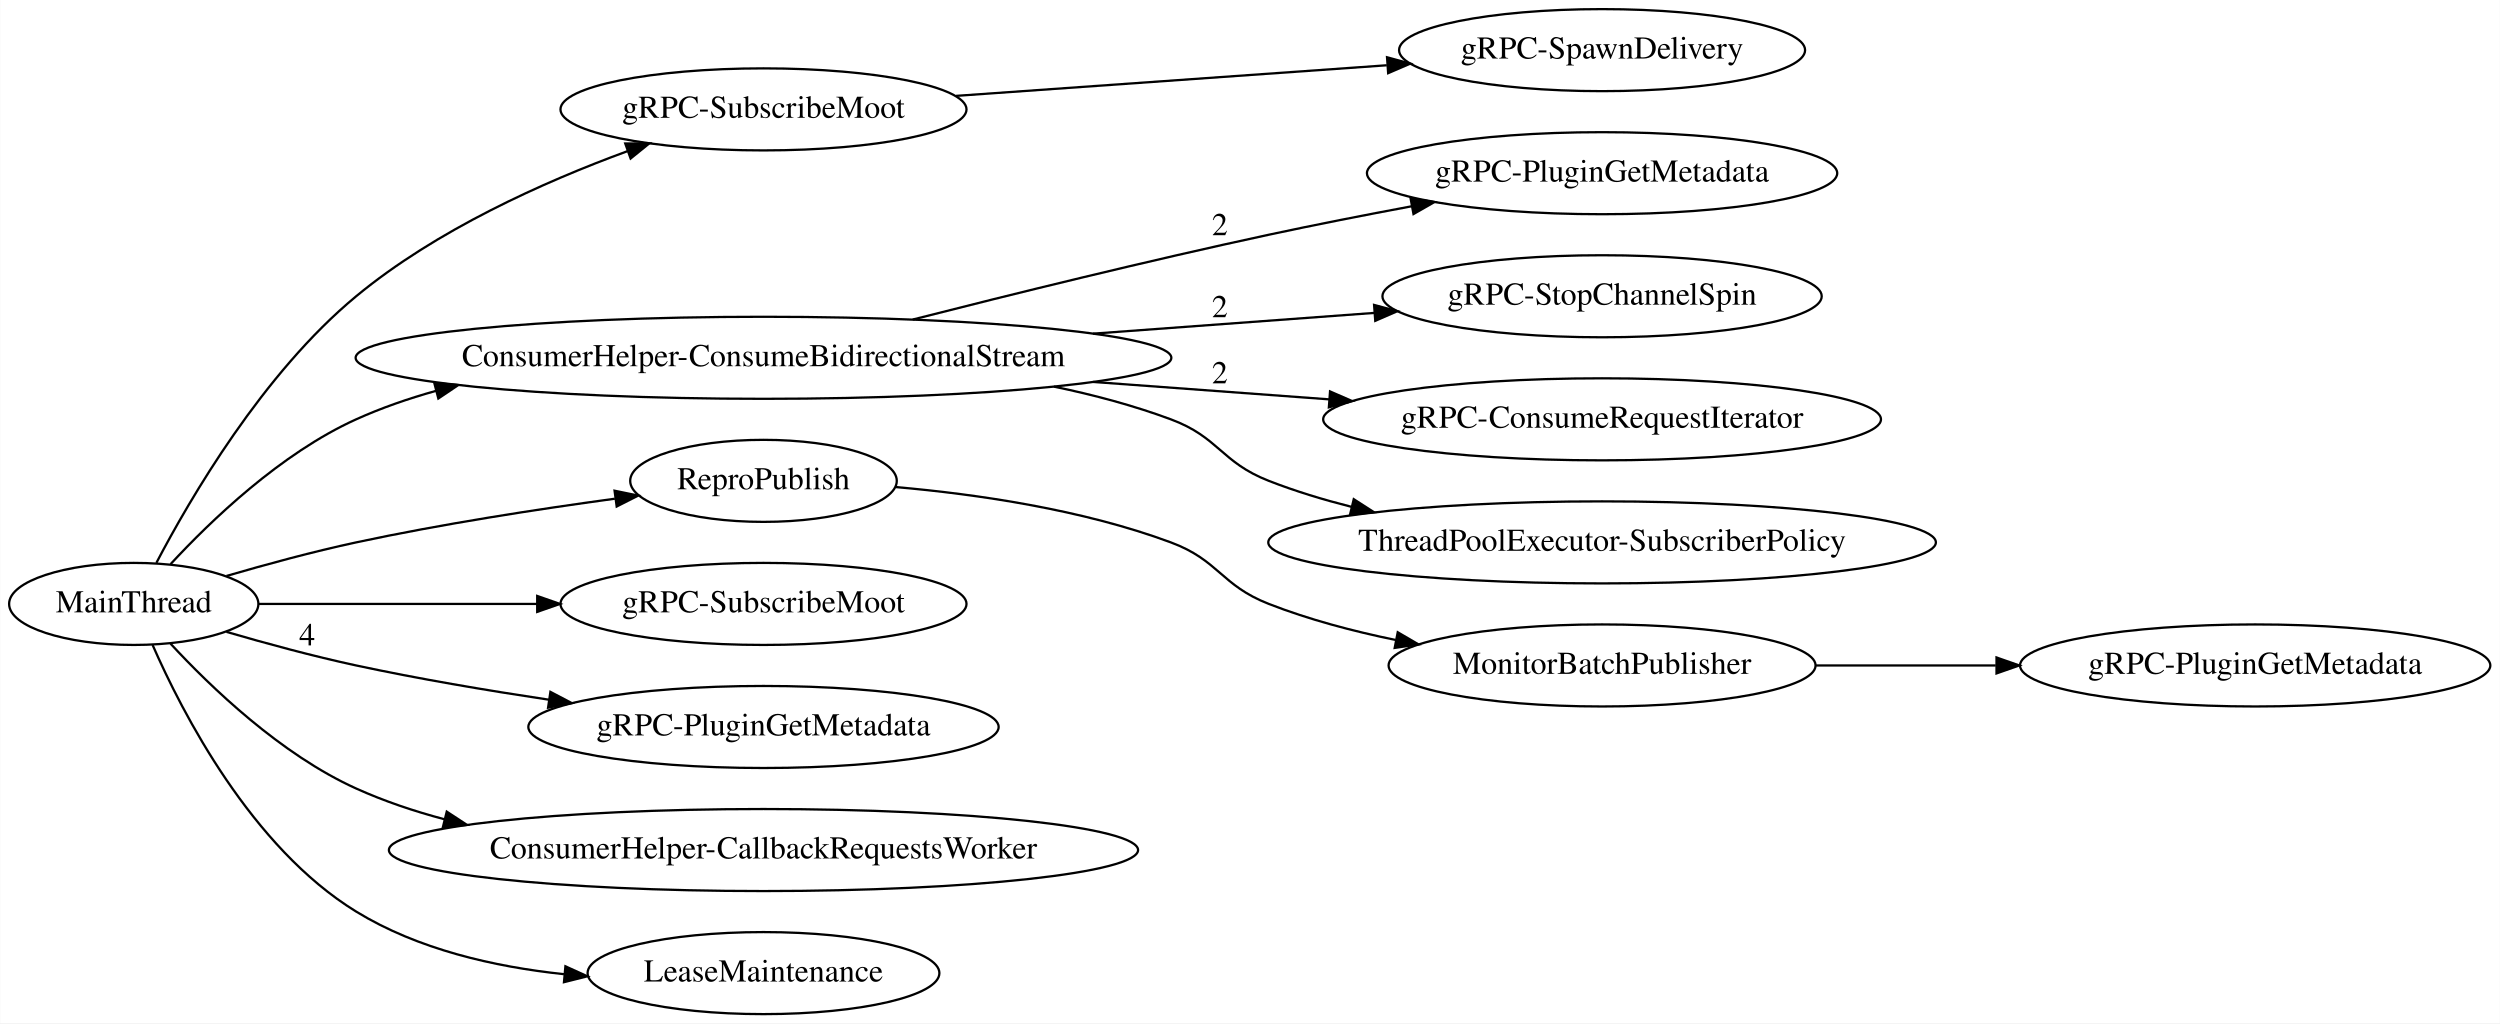
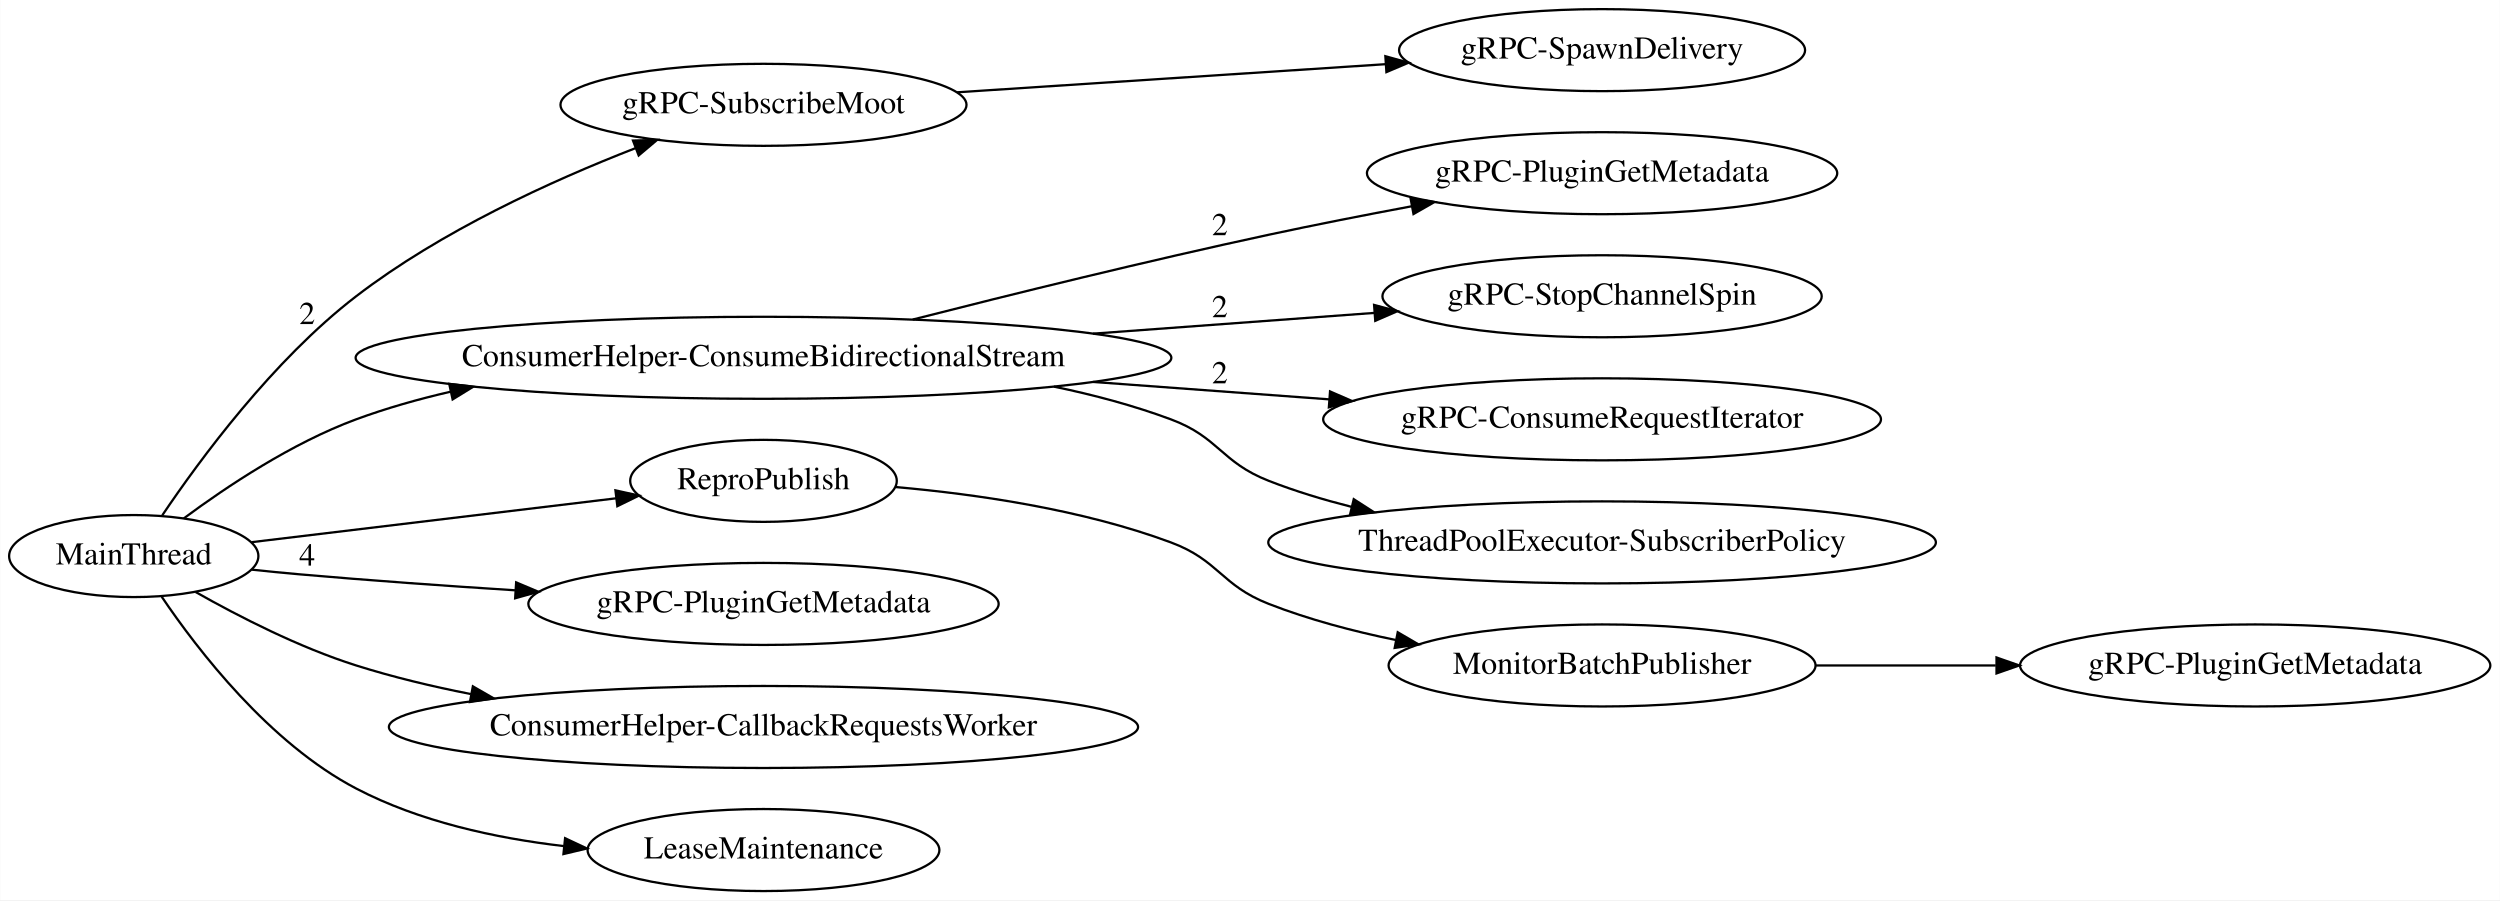
- <svg xmlns="http://www.w3.org/2000/svg" width="1097pt" height="449pt" viewBox="0.00 0.00 1096.81 449.00">
-   <g id="graph0" class="graph" transform="scale(1 1) rotate(0) translate(4 445)">
-     <polygon fill="white" stroke="none" points="-4,4 -4,-445 1092.81,-445 1092.81,4 -4,4" />
+ <svg xmlns="http://www.w3.org/2000/svg" width="1097pt" height="395pt" viewBox="0.00 0.00 1096.81 395.00">
+   <g id="graph0" class="graph" transform="scale(1 1) rotate(0) translate(4 391)">
+     <polygon fill="white" stroke="none" points="-4,4 -4,-391 1092.81,-391 1092.81,4 -4,4" />
    <g id="node1" class="node">
-       <ellipse fill="none" stroke="black" cx="330.924" cy="-397" rx="89.084" ry="18" />
-       <text text-anchor="middle" x="330.924" y="-393.3" font-family="Times,serif" font-size="14.00">gRPC-SubscribeMoot</text>
+       <ellipse fill="none" stroke="black" cx="330.924" cy="-345" rx="89.084" ry="18" />
+       <text text-anchor="middle" x="330.924" y="-341.3" font-family="Times,serif" font-size="14.00">gRPC-SubscribeMoot</text>
    </g>
    <g id="node2" class="node">
-       <ellipse fill="none" stroke="black" cx="698.896" cy="-423" rx="89.084" ry="18" />
-       <text text-anchor="middle" x="698.896" y="-419.3" font-family="Times,serif" font-size="14.00">gRPC-SpawnDelivery</text>
+       <ellipse fill="none" stroke="black" cx="698.896" cy="-369" rx="89.084" ry="18" />
+       <text text-anchor="middle" x="698.896" y="-365.3" font-family="Times,serif" font-size="14.00">gRPC-SpawnDelivery</text>
    </g>
    <g id="edge1" class="edge">
-       <path fill="none" stroke="black" d="M415.427,-402.932C471.748,-406.934 546.133,-412.218 604.432,-416.36" />
-       <polygon fill="black" stroke="black" points="604.529,-419.876 614.752,-417.093 605.025,-412.893 604.529,-419.876" />
+       <path fill="none" stroke="black" d="M415.886,-350.506C471.926,-354.181 545.698,-359.019 603.733,-362.825" />
+       <polygon fill="black" stroke="black" points="603.801,-366.337 614.009,-363.499 604.259,-359.352 603.801,-366.337" />
    </g>
    <g id="node3" class="node">
-       <ellipse fill="none" stroke="black" cx="330.924" cy="-288" rx="178.969" ry="18" />
-       <text text-anchor="middle" x="330.924" y="-284.3" font-family="Times,serif" font-size="14.00">ConsumerHelper-ConsumeBidirectionalStream</text>
+       <ellipse fill="none" stroke="black" cx="330.924" cy="-234" rx="178.969" ry="18" />
+       <text text-anchor="middle" x="330.924" y="-230.3" font-family="Times,serif" font-size="14.00">ConsumerHelper-ConsumeBidirectionalStream</text>
    </g>
    <g id="node4" class="node">
-       <ellipse fill="none" stroke="black" cx="698.896" cy="-369" rx="103.182" ry="18" />
-       <text text-anchor="middle" x="698.896" y="-365.3" font-family="Times,serif" font-size="14.00">gRPC-PluginGetMetadata</text>
+       <ellipse fill="none" stroke="black" cx="698.896" cy="-315" rx="103.182" ry="18" />
+       <text text-anchor="middle" x="698.896" y="-311.3" font-family="Times,serif" font-size="14.00">gRPC-PluginGetMetadata</text>
    </g>
    <g id="edge2" class="edge">
-       <path fill="none" stroke="black" d="M396.417,-304.789C440.317,-315.968 499.818,-330.634 552.659,-342 572.913,-346.357 594.847,-350.652 615.383,-354.492" />
-       <polygon fill="black" stroke="black" points="614.868,-357.956 625.338,-356.338 616.144,-351.073 614.868,-357.956" />
-       <text text-anchor="middle" x="531.159" y="-341.8" font-family="Times,serif" font-size="14.00">2</text>
+       <path fill="none" stroke="black" d="M396.417,-250.789C440.317,-261.968 499.818,-276.634 552.659,-288 572.913,-292.357 594.847,-296.652 615.383,-300.492" />
+       <polygon fill="black" stroke="black" points="614.868,-303.956 625.338,-302.338 616.144,-297.073 614.868,-303.956" />
+       <text text-anchor="middle" x="531.159" y="-287.8" font-family="Times,serif" font-size="14.00">2</text>
    </g>
    <g id="node5" class="node">
-       <ellipse fill="none" stroke="black" cx="698.896" cy="-315" rx="96.383" ry="18" />
-       <text text-anchor="middle" x="698.896" y="-311.3" font-family="Times,serif" font-size="14.00">gRPC-StopChannelSpin</text>
+       <ellipse fill="none" stroke="black" cx="698.896" cy="-261" rx="96.383" ry="18" />
+       <text text-anchor="middle" x="698.896" y="-257.3" font-family="Times,serif" font-size="14.00">gRPC-StopChannelSpin</text>
    </g>
    <g id="edge3" class="edge">
-       <path fill="none" stroke="black" d="M475.516,-298.594C516.876,-301.645 561.056,-304.904 599.049,-307.707" />
-       <polygon fill="black" stroke="black" points="598.849,-311.202 609.08,-308.447 599.364,-304.221 598.849,-311.202" />
-       <text text-anchor="middle" x="531.159" y="-305.8" font-family="Times,serif" font-size="14.00">2</text>
+       <path fill="none" stroke="black" d="M475.516,-244.594C516.876,-247.645 561.056,-250.904 599.049,-253.707" />
+       <polygon fill="black" stroke="black" points="598.849,-257.202 609.08,-254.447 599.364,-250.221 598.849,-257.202" />
+       <text text-anchor="middle" x="531.159" y="-251.8" font-family="Times,serif" font-size="14.00">2</text>
    </g>
    <g id="node6" class="node">
-       <ellipse fill="none" stroke="black" cx="698.896" cy="-261" rx="122.379" ry="18" />
-       <text text-anchor="middle" x="698.896" y="-257.3" font-family="Times,serif" font-size="14.00">gRPC-ConsumeRequestIterator</text>
+       <ellipse fill="none" stroke="black" cx="698.896" cy="-207" rx="122.379" ry="18" />
+       <text text-anchor="middle" x="698.896" y="-203.3" font-family="Times,serif" font-size="14.00">gRPC-ConsumeRequestIterator</text>
    </g>
    <g id="edge4" class="edge">
-       <path fill="none" stroke="black" d="M475.516,-277.406C509.815,-274.876 546.053,-272.202 579.094,-269.765" />
-       <polygon fill="black" stroke="black" points="579.524,-273.243 589.24,-269.016 579.009,-266.262 579.524,-273.243" />
-       <text text-anchor="middle" x="531.159" y="-276.8" font-family="Times,serif" font-size="14.00">2</text>
+       <path fill="none" stroke="black" d="M475.516,-223.406C509.815,-220.876 546.053,-218.202 579.094,-215.765" />
+       <polygon fill="black" stroke="black" points="579.524,-219.243 589.24,-215.016 579.009,-212.262 579.524,-219.243" />
+       <text text-anchor="middle" x="531.159" y="-222.8" font-family="Times,serif" font-size="14.00">2</text>
    </g>
    <g id="node7" class="node">
-       <ellipse fill="none" stroke="black" cx="698.896" cy="-207" rx="146.474" ry="18" />
-       <text text-anchor="middle" x="698.896" y="-203.3" font-family="Times,serif" font-size="14.00">ThreadPoolExecutor-SubscriberPolicy</text>
+       <ellipse fill="none" stroke="black" cx="698.896" cy="-153" rx="146.474" ry="18" />
+       <text text-anchor="middle" x="698.896" y="-149.3" font-family="Times,serif" font-size="14.00">ThreadPoolExecutor-SubscriberPolicy</text>
    </g>
    <g id="edge5" class="edge">
-       <path fill="none" stroke="black" d="M458.339,-275.358C475.87,-271.719 493.421,-267.033 509.659,-261 530.812,-253.141 531.638,-242.208 552.659,-234 564.158,-229.51 576.467,-225.754 588.875,-222.615" />
-       <polygon fill="black" stroke="black" points="589.926,-225.962 598.834,-220.227 588.294,-219.155 589.926,-225.962" />
+       <path fill="none" stroke="black" d="M458.339,-221.358C475.87,-217.719 493.421,-213.033 509.659,-207 530.812,-199.141 531.638,-188.208 552.659,-180 564.158,-175.51 576.467,-171.754 588.875,-168.615" />
+       <polygon fill="black" stroke="black" points="589.926,-171.962 598.834,-166.227 588.294,-165.155 589.926,-171.962" />
    </g>
    <g id="node8" class="node">
-       <ellipse fill="none" stroke="black" cx="698.896" cy="-153" rx="93.683" ry="18" />
-       <text text-anchor="middle" x="698.896" y="-149.3" font-family="Times,serif" font-size="14.00">MonitorBatchPublisher</text>
+       <ellipse fill="none" stroke="black" cx="698.896" cy="-99" rx="93.683" ry="18" />
+       <text text-anchor="middle" x="698.896" y="-95.3" font-family="Times,serif" font-size="14.00">MonitorBatchPublisher</text>
    </g>
    <g id="node9" class="node">
-       <ellipse fill="none" stroke="black" cx="985.473" cy="-153" rx="103.182" ry="18" />
-       <text text-anchor="middle" x="985.473" y="-149.3" font-family="Times,serif" font-size="14.00">gRPC-PluginGetMetadata</text>
+       <ellipse fill="none" stroke="black" cx="985.473" cy="-99" rx="103.182" ry="18" />
+       <text text-anchor="middle" x="985.473" y="-95.3" font-family="Times,serif" font-size="14.00">gRPC-PluginGetMetadata</text>
    </g>
    <g id="edge6" class="edge">
-       <path fill="none" stroke="black" d="M792.683,-153C817.885,-153 845.453,-153 871.631,-153" />
-       <polygon fill="black" stroke="black" points="871.973,-156.5 881.973,-153 871.973,-149.5 871.973,-156.5" />
+       <path fill="none" stroke="black" d="M792.683,-99C817.885,-99 845.453,-99 871.631,-99" />
+       <polygon fill="black" stroke="black" points="871.973,-102.5 881.973,-99 871.973,-95.5 871.973,-102.5" />
    </g>
    <g id="node10" class="node">
-       <ellipse fill="none" stroke="black" cx="330.924" cy="-234" rx="58.49" ry="18" />
-       <text text-anchor="middle" x="330.924" y="-230.3" font-family="Times,serif" font-size="14.00">ReproPublish</text>
+       <ellipse fill="none" stroke="black" cx="330.924" cy="-180" rx="58.49" ry="18" />
+       <text text-anchor="middle" x="330.924" y="-176.3" font-family="Times,serif" font-size="14.00">ReproPublish</text>
    </g>
    <g id="edge7" class="edge">
-       <path fill="none" stroke="black" d="M389.042,-231.267C424.644,-228.129 470.893,-221.402 509.659,-207 530.812,-199.141 531.638,-188.208 552.659,-180 570.175,-173.161 589.573,-168.024 608.336,-164.176" />
-       <polygon fill="black" stroke="black" points="609.228,-167.568 618.376,-162.224 607.892,-160.697 609.228,-167.568" />
+       <path fill="none" stroke="black" d="M389.042,-177.267C424.644,-174.129 470.893,-167.402 509.659,-153 530.812,-145.141 531.638,-134.208 552.659,-126 570.175,-119.161 589.573,-114.024 608.336,-110.176" />
+       <polygon fill="black" stroke="black" points="609.228,-113.568 618.376,-108.224 607.892,-106.697 609.228,-113.568" />
    </g>
    <g id="node11" class="node">
-       <ellipse fill="none" stroke="black" cx="54.595" cy="-180" rx="54.691" ry="18" />
-       <text text-anchor="middle" x="54.595" y="-176.3" font-family="Times,serif" font-size="14.00">MainThread</text>
+       <ellipse fill="none" stroke="black" cx="54.595" cy="-147" rx="54.691" ry="18" />
+       <text text-anchor="middle" x="54.595" y="-143.3" font-family="Times,serif" font-size="14.00">MainThread</text>
    </g>
    <g id="edge8" class="edge">
-       <path fill="none" stroke="black" d="M64.523,-198.01C79.303,-226.249 111.327,-281.205 152.19,-315 187.287,-344.026 234.349,-365.135 271.229,-378.661" />
-       <polygon fill="black" stroke="black" points="270.262,-382.032 280.856,-382.105 272.62,-375.441 270.262,-382.032" />
+       <path fill="none" stroke="black" d="M67.109,-164.881C83.534,-189.248 115.768,-233.042 152.19,-261 189.344,-289.52 237.74,-311.602 274.648,-325.952" />
+       <polygon fill="black" stroke="black" points="273.661,-329.321 284.251,-329.613 276.154,-322.781 273.661,-329.321" />
+       <text text-anchor="middle" x="130.69" y="-248.8" font-family="Times,serif" font-size="14.00">2</text>
    </g>
-     <g id="edge12" class="edge">
-       <path fill="none" stroke="black" d="M70.741,-197.449C88.295,-216.426 119.081,-246.044 152.19,-261 163.3,-266.018 175.157,-270.134 187.274,-273.505" />
-       <polygon fill="black" stroke="black" points="186.479,-276.915 197.039,-276.053 188.246,-270.142 186.479,-276.915" />
+     <g id="edge11" class="edge">
+       <path fill="none" stroke="black" d="M76.529,-163.521C95.261,-177.412 124.036,-196.618 152.19,-207 165.395,-211.869 179.463,-215.861 193.679,-219.133" />
+       <polygon fill="black" stroke="black" points="193.02,-222.572 203.537,-221.286 194.513,-215.733 193.02,-222.572" />
    </g>
-     <g id="edge14" class="edge">
-       <path fill="none" stroke="black" d="M95.271,-192.266C112.623,-197.324 133.293,-202.939 152.19,-207 189.522,-215.022 231.765,-221.543 265.699,-226.166" />
-       <polygon fill="black" stroke="black" points="265.573,-229.68 275.949,-227.539 266.502,-222.742 265.573,-229.68" />
+     <g id="edge13" class="edge">
+       <path fill="none" stroke="black" d="M106.231,-153.091C151.326,-158.516 217.511,-166.477 266.194,-172.334" />
+       <polygon fill="black" stroke="black" points="265.957,-175.83 276.303,-173.55 266.793,-168.88 265.957,-175.83" />
    </g>
    <g id="node12" class="node">
-       <ellipse fill="none" stroke="black" cx="330.924" cy="-180" rx="89.084" ry="18" />
-       <text text-anchor="middle" x="330.924" y="-176.3" font-family="Times,serif" font-size="14.00">gRPC-SubscribeMoot</text>
-     </g>
-     <g id="edge9" class="edge">
-       <path fill="none" stroke="black" d="M109.466,-180C144.207,-180 190.421,-180 231.561,-180" />
-       <polygon fill="black" stroke="black" points="231.625,-183.5 241.625,-180 231.624,-176.5 231.625,-183.5" />
-     </g>
-     <g id="node13" class="node">
      <ellipse fill="none" stroke="black" cx="330.924" cy="-126" rx="103.182" ry="18" />
      <text text-anchor="middle" x="330.924" y="-122.3" font-family="Times,serif" font-size="14.00">gRPC-PluginGetMetadata</text>
    </g>
-     <g id="edge10" class="edge">
-       <path fill="none" stroke="black" d="M95.271,-167.734C112.623,-162.676 133.293,-157.061 152.19,-153 179.503,-147.131 209.444,-142.066 236.837,-137.959" />
-       <polygon fill="black" stroke="black" points="237.421,-141.411 246.804,-136.49 236.4,-134.486 237.421,-141.411" />
-       <text text-anchor="middle" x="130.69" y="-161.8" font-family="Times,serif" font-size="14.00">4</text>
+     <g id="edge9" class="edge">
+       <path fill="none" stroke="black" d="M106.411,-141.022C113.387,-140.289 120.462,-139.591 127.19,-139 157.888,-136.302 191.247,-133.932 221.875,-131.979" />
+       <polygon fill="black" stroke="black" points="222.389,-135.454 232.149,-131.333 221.949,-128.468 222.389,-135.454" />
+       <text text-anchor="middle" x="130.69" y="-142.8" font-family="Times,serif" font-size="14.00">4</text>
    </g>
-     <g id="node14" class="node">
+     <g id="node13" class="node">
      <ellipse fill="none" stroke="black" cx="330.924" cy="-72" rx="164.371" ry="18" />
      <text text-anchor="middle" x="330.924" y="-68.3" font-family="Times,serif" font-size="14.00">ConsumerHelper-CallbackRequestsWorker</text>
    </g>
-     <g id="edge11" class="edge">
-       <path fill="none" stroke="black" d="M70.741,-162.551C88.295,-143.574 119.081,-113.956 152.19,-99 164.435,-93.469 177.588,-89.034 190.998,-85.484" />
-       <polygon fill="black" stroke="black" points="191.935,-88.858 200.798,-83.052 190.249,-82.064 191.935,-88.858" />
+     <g id="edge10" class="edge">
+       <path fill="none" stroke="black" d="M81.722,-131.229C100.646,-120.512 127.191,-106.897 152.19,-99 168.237,-93.931 185.408,-89.8 202.519,-86.436" />
+       <polygon fill="black" stroke="black" points="203.397,-89.832 212.577,-84.542 202.103,-82.953 203.397,-89.832" />
    </g>
-     <g id="node15" class="node">
+     <g id="node14" class="node">
      <ellipse fill="none" stroke="black" cx="330.924" cy="-18" rx="77.187" ry="18" />
      <text text-anchor="middle" x="330.924" y="-14.3" font-family="Times,serif" font-size="14.00">LeaseMaintenance</text>
    </g>
-     <g id="edge13" class="edge">
-       <path fill="none" stroke="black" d="M62.853,-162.006C75.885,-132.225 106.253,-73.18 152.19,-45 179.199,-28.431 212.739,-20.758 243.381,-17.53" />
-       <polygon fill="black" stroke="black" points="244.005,-20.988 253.649,-16.599 243.373,-14.017 244.005,-20.988" />
+     <g id="edge12" class="edge">
+       <path fill="none" stroke="black" d="M66.854,-129.169C82.759,-105.639 114.15,-64.886 152.19,-45 179.898,-30.516 213.137,-23.233 243.335,-19.733" />
+       <polygon fill="black" stroke="black" points="243.861,-23.197 253.447,-18.686 243.14,-16.235 243.861,-23.197" />
    </g>
  </g>
</svg>
